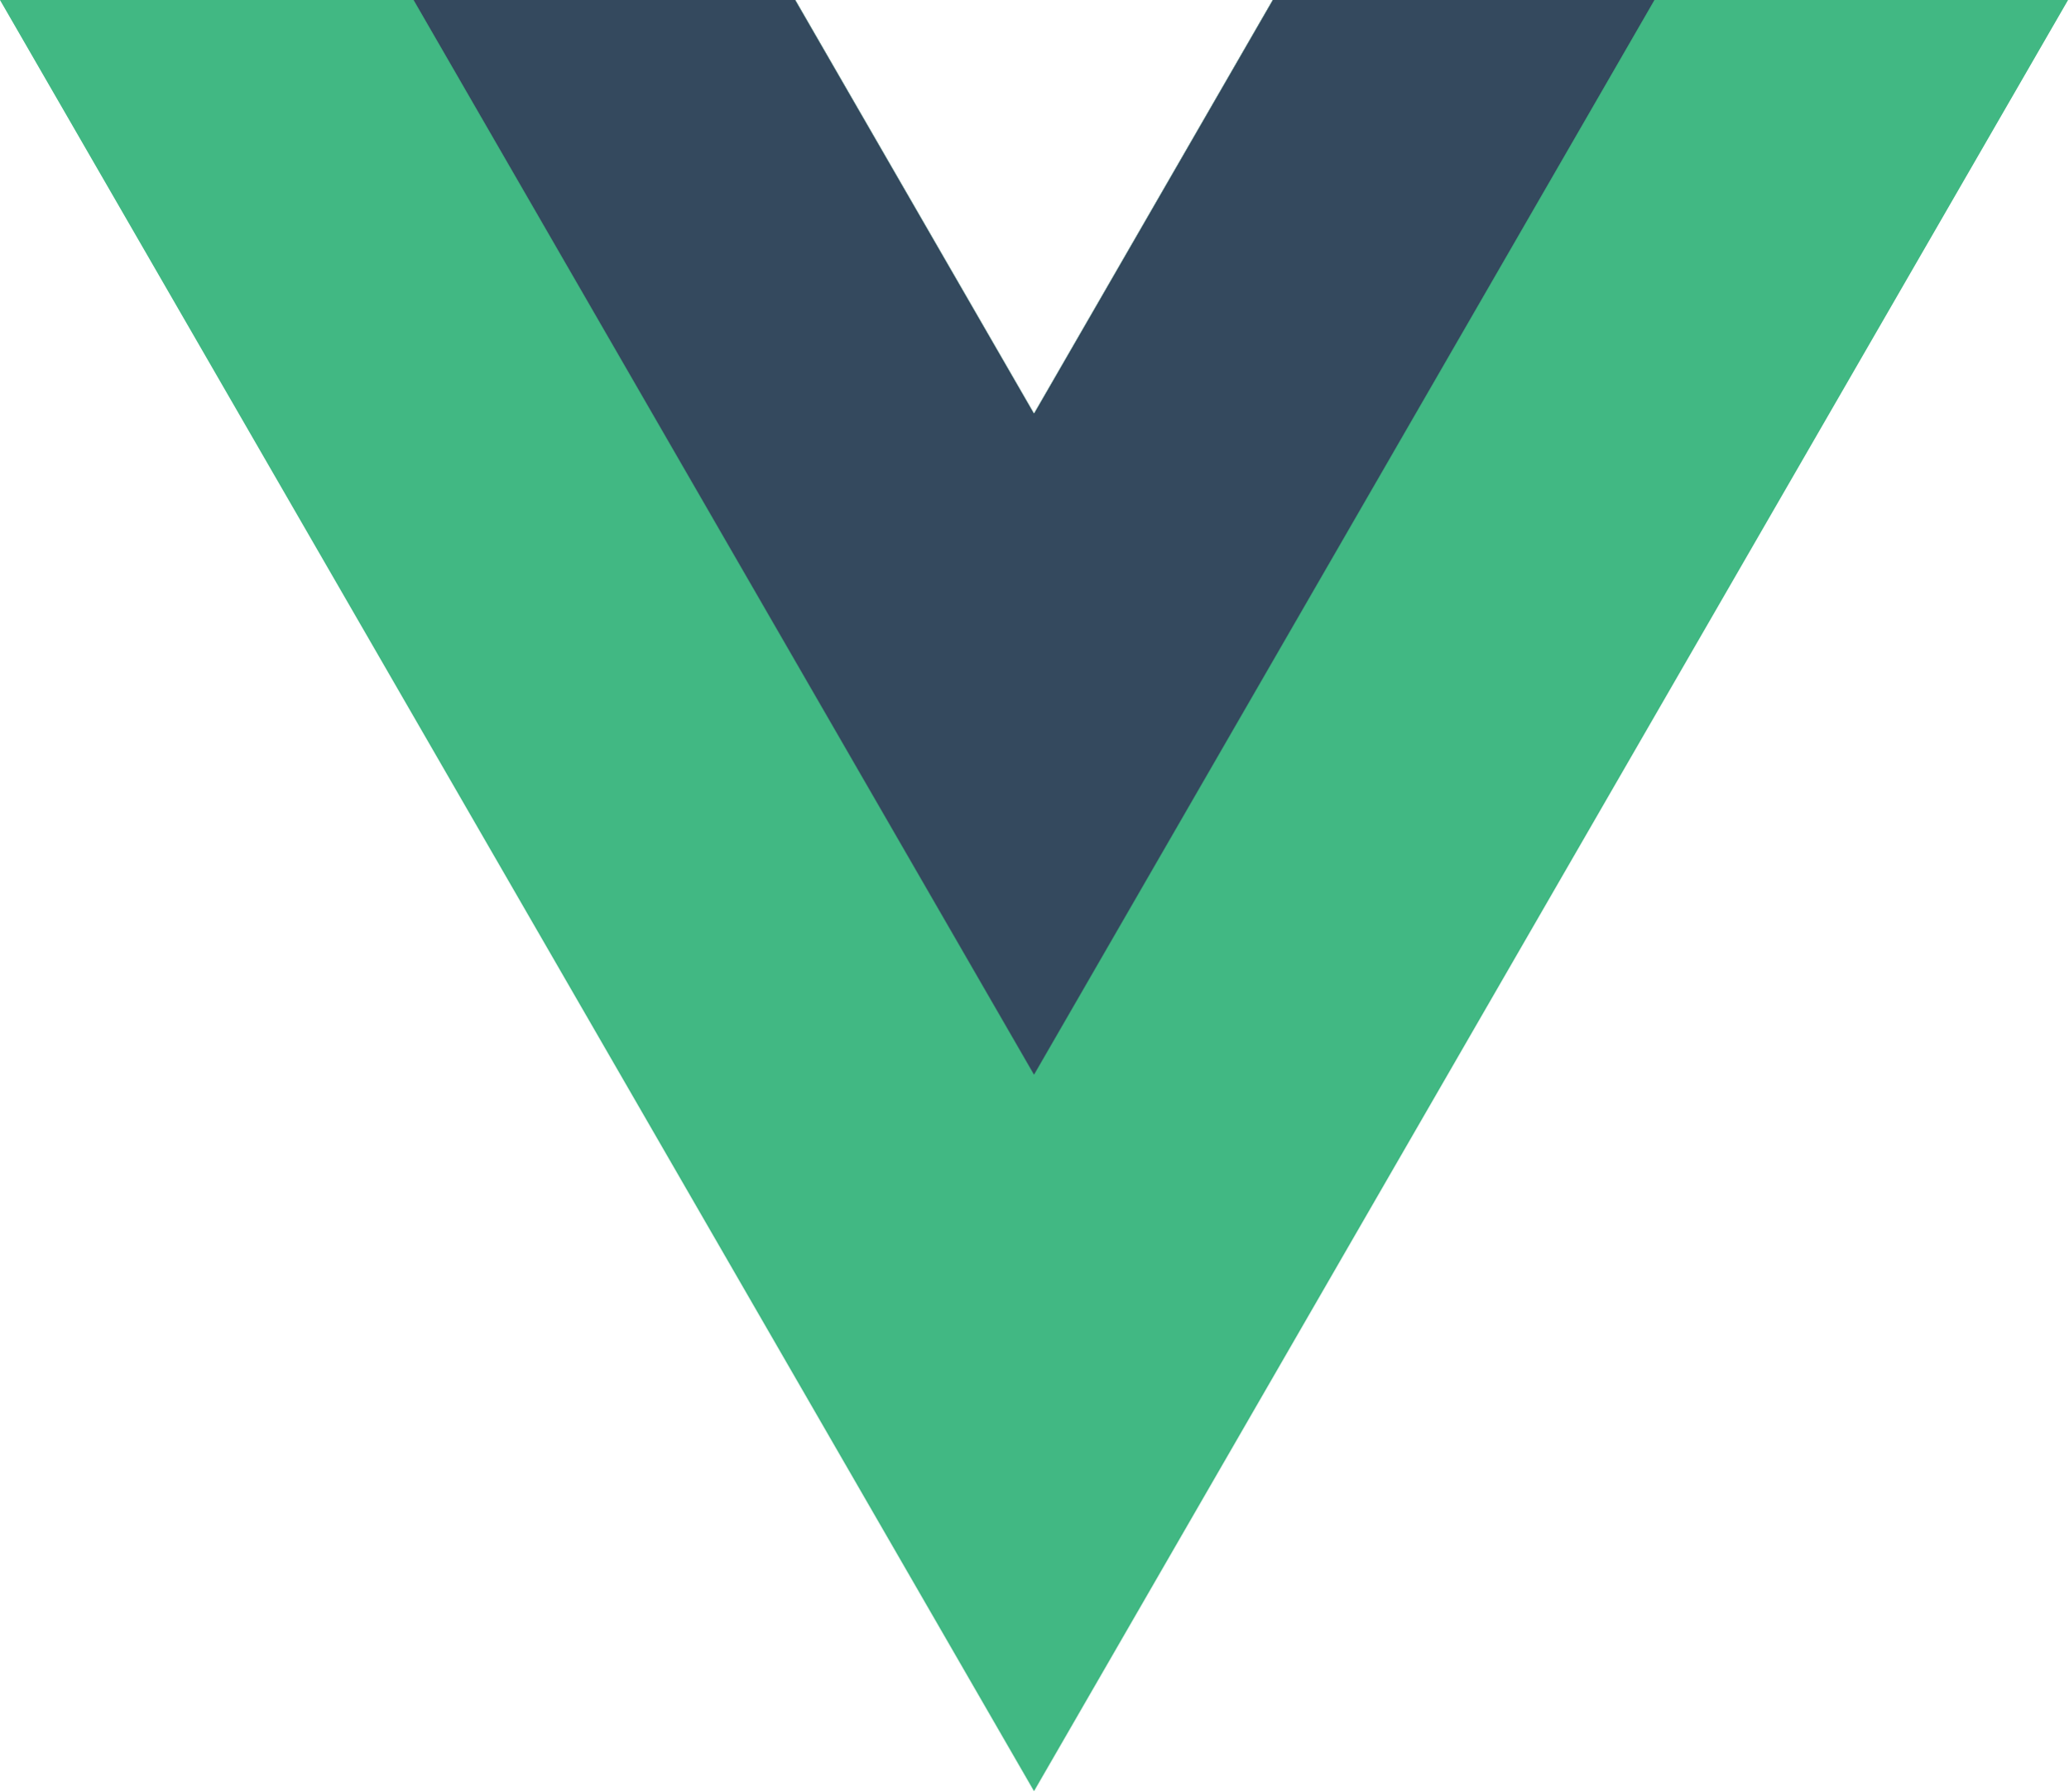
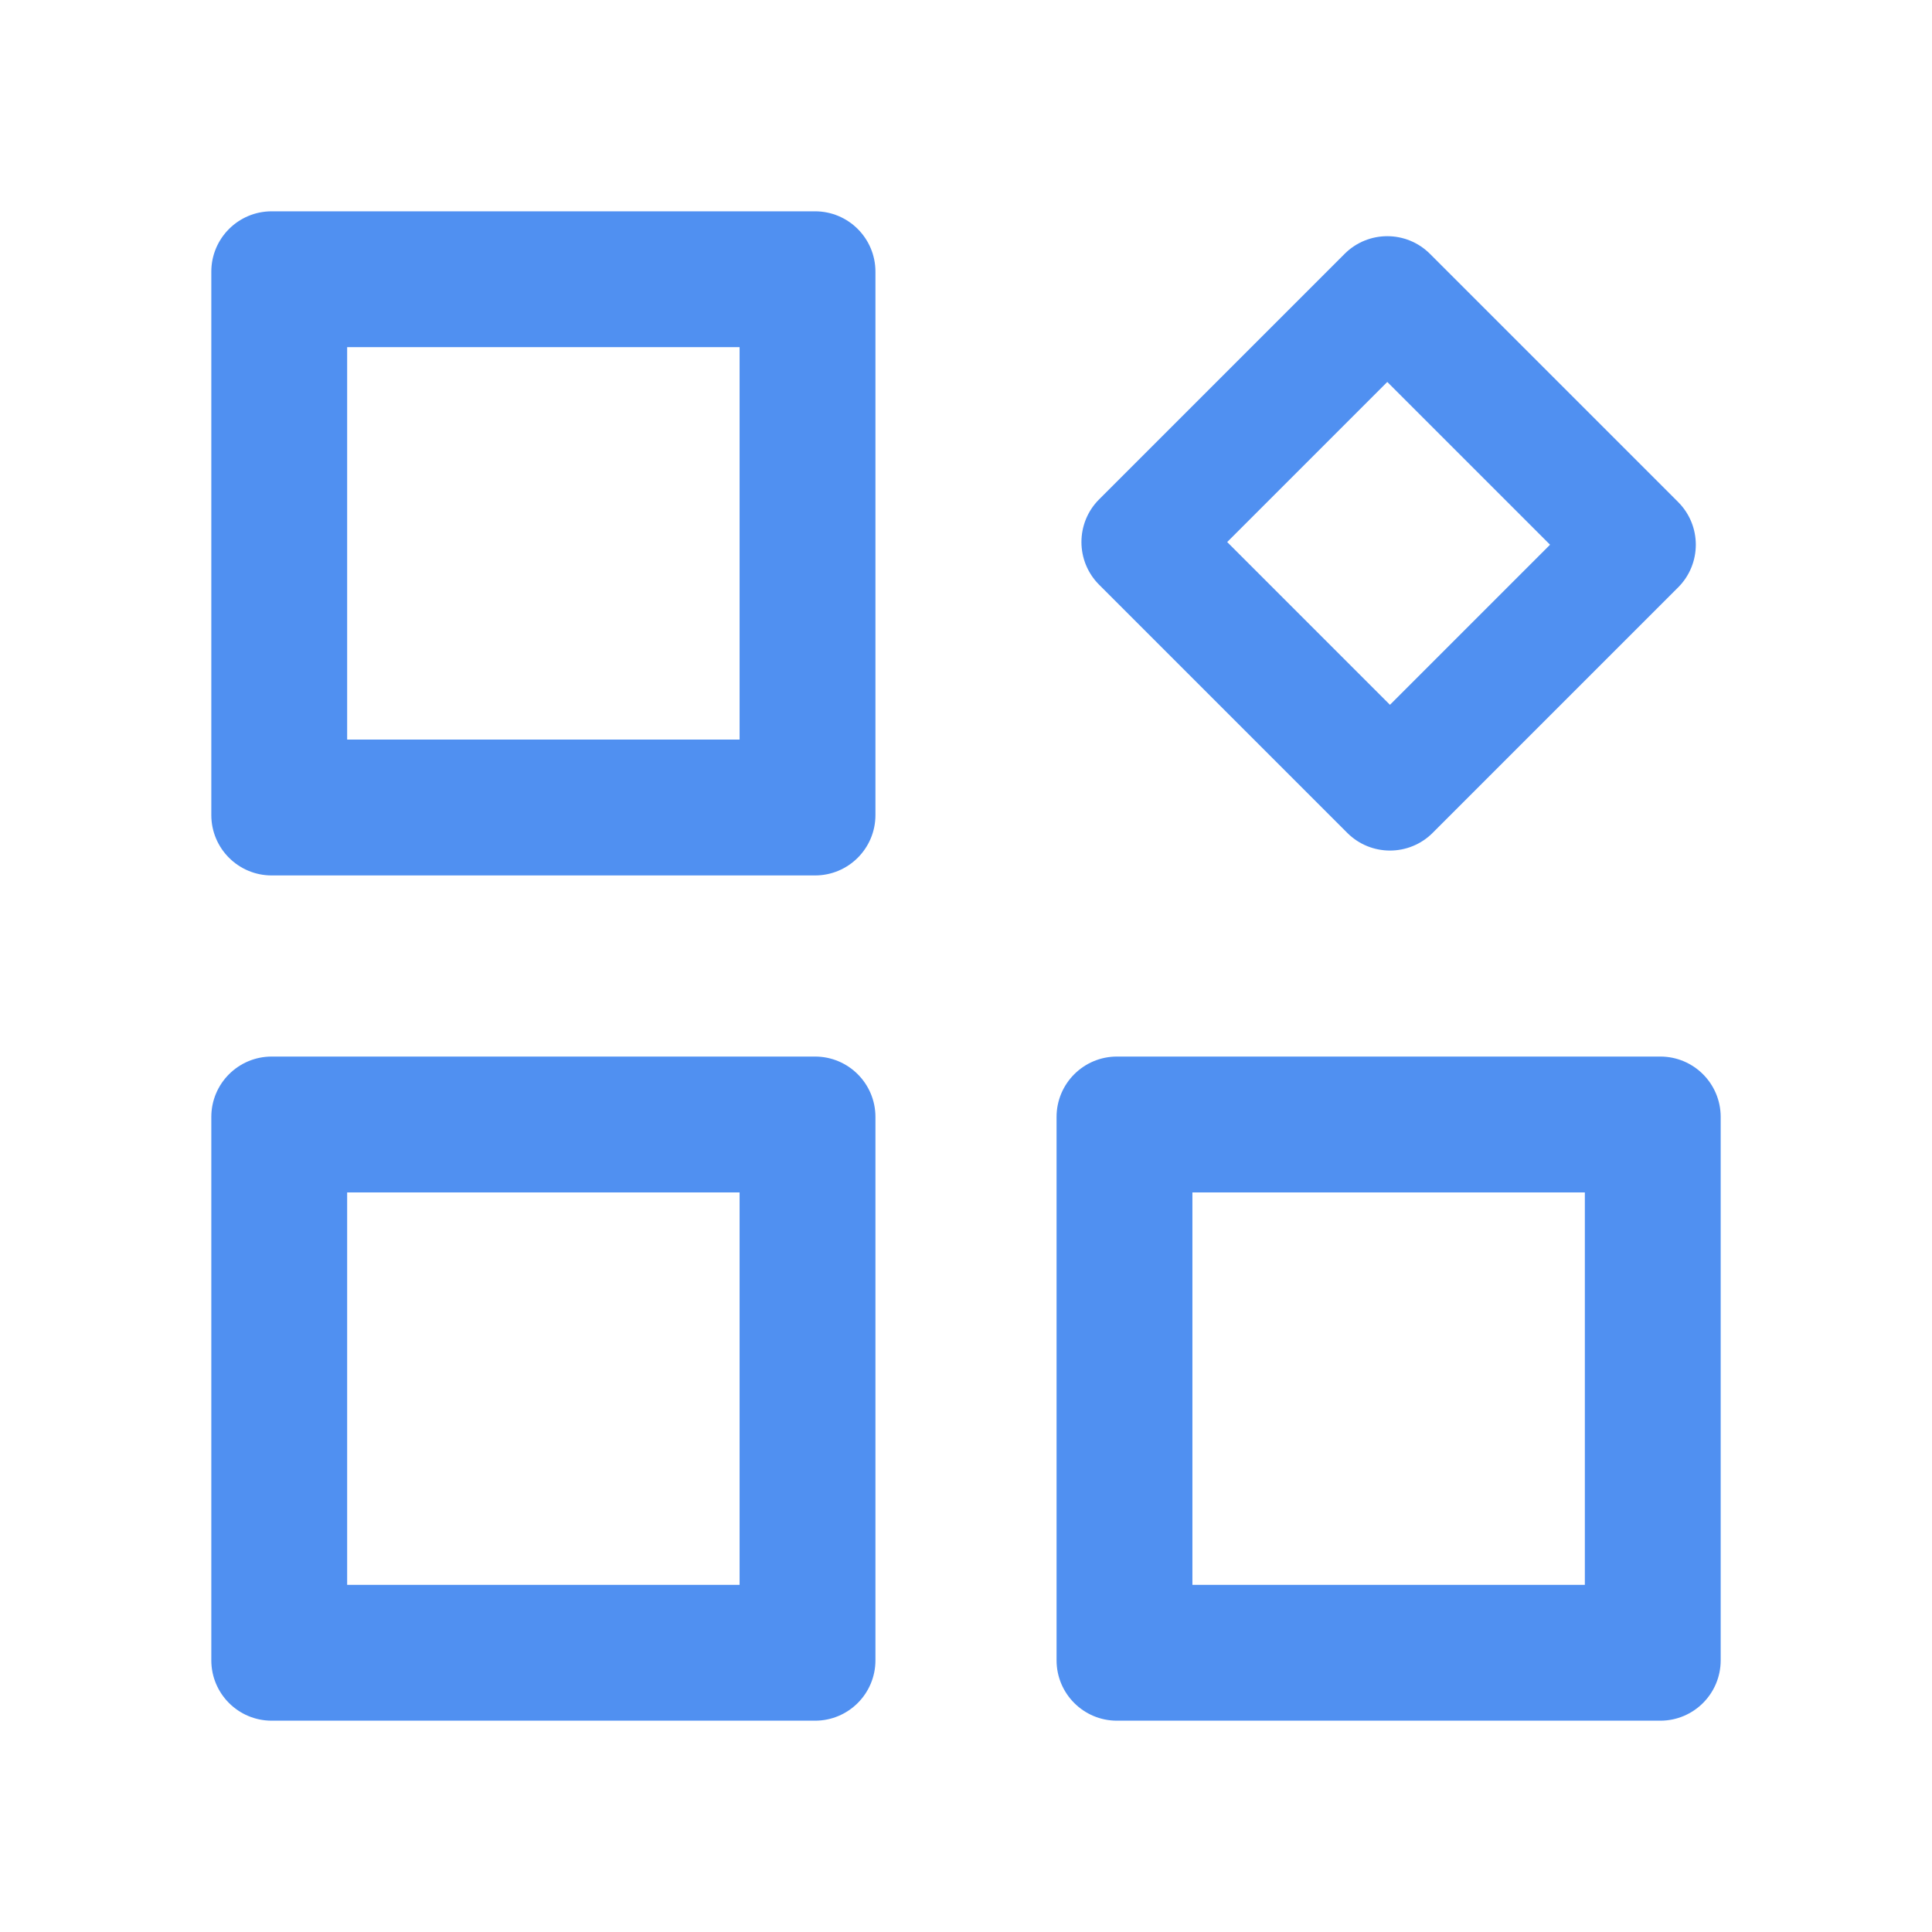
- <svg xmlns="http://www.w3.org/2000/svg" viewBox="0 0 261.76 226.69">
-   <path d="M161.096.001l-30.225 52.351L100.647.001H-.005l130.877 226.688L261.749.001z" fill="#41b883" />
-   <path d="M161.096.001l-30.225 52.351L100.647.001H52.346l78.526 136.01L209.398.001z" fill="#34495e" />
+ <svg xmlns="http://www.w3.org/2000/svg" t="1747473912968" class="icon" viewBox="0 0 1024 1024" version="1.1" p-id="4655" width="200" height="200">
+   <path d="M184 184v208h208V184H184z m-40-72h288c17.673 0 32 14.327 32 32v288c0 17.673-14.327 32-32 32H144c-17.673 0-32-14.327-32-32V144c0-17.673 14.327-32 32-32z m506.44 175.293l86.267 86.267 84.853-84.853-86.267-86.267-84.853 84.853z m107.48-152.735L889.442 266.08c12.497 12.496 12.497 32.758 0 45.255L759.335 441.442c-12.497 12.497-32.759 12.497-45.255 0L582.558 309.92c-12.497-12.496-12.497-32.758 0-45.255l130.107-130.107c12.497-12.497 32.759-12.497 45.255 0zM184 632v208h208V632H184z m-40-72h288c17.673 0 32 14.327 32 32v288c0 17.673-14.327 32-32 32H144c-17.673 0-32-14.327-32-32V592c0-17.673 14.327-32 32-32z m488 72v208h208V632H632z m-40-72h288c17.673 0 32 14.327 32 32v288c0 17.673-14.327 32-32 32H592c-17.673 0-32-14.327-32-32V592c0-17.673 14.327-32 32-32z" fill="#5090F1" p-id="4656" />
</svg>
